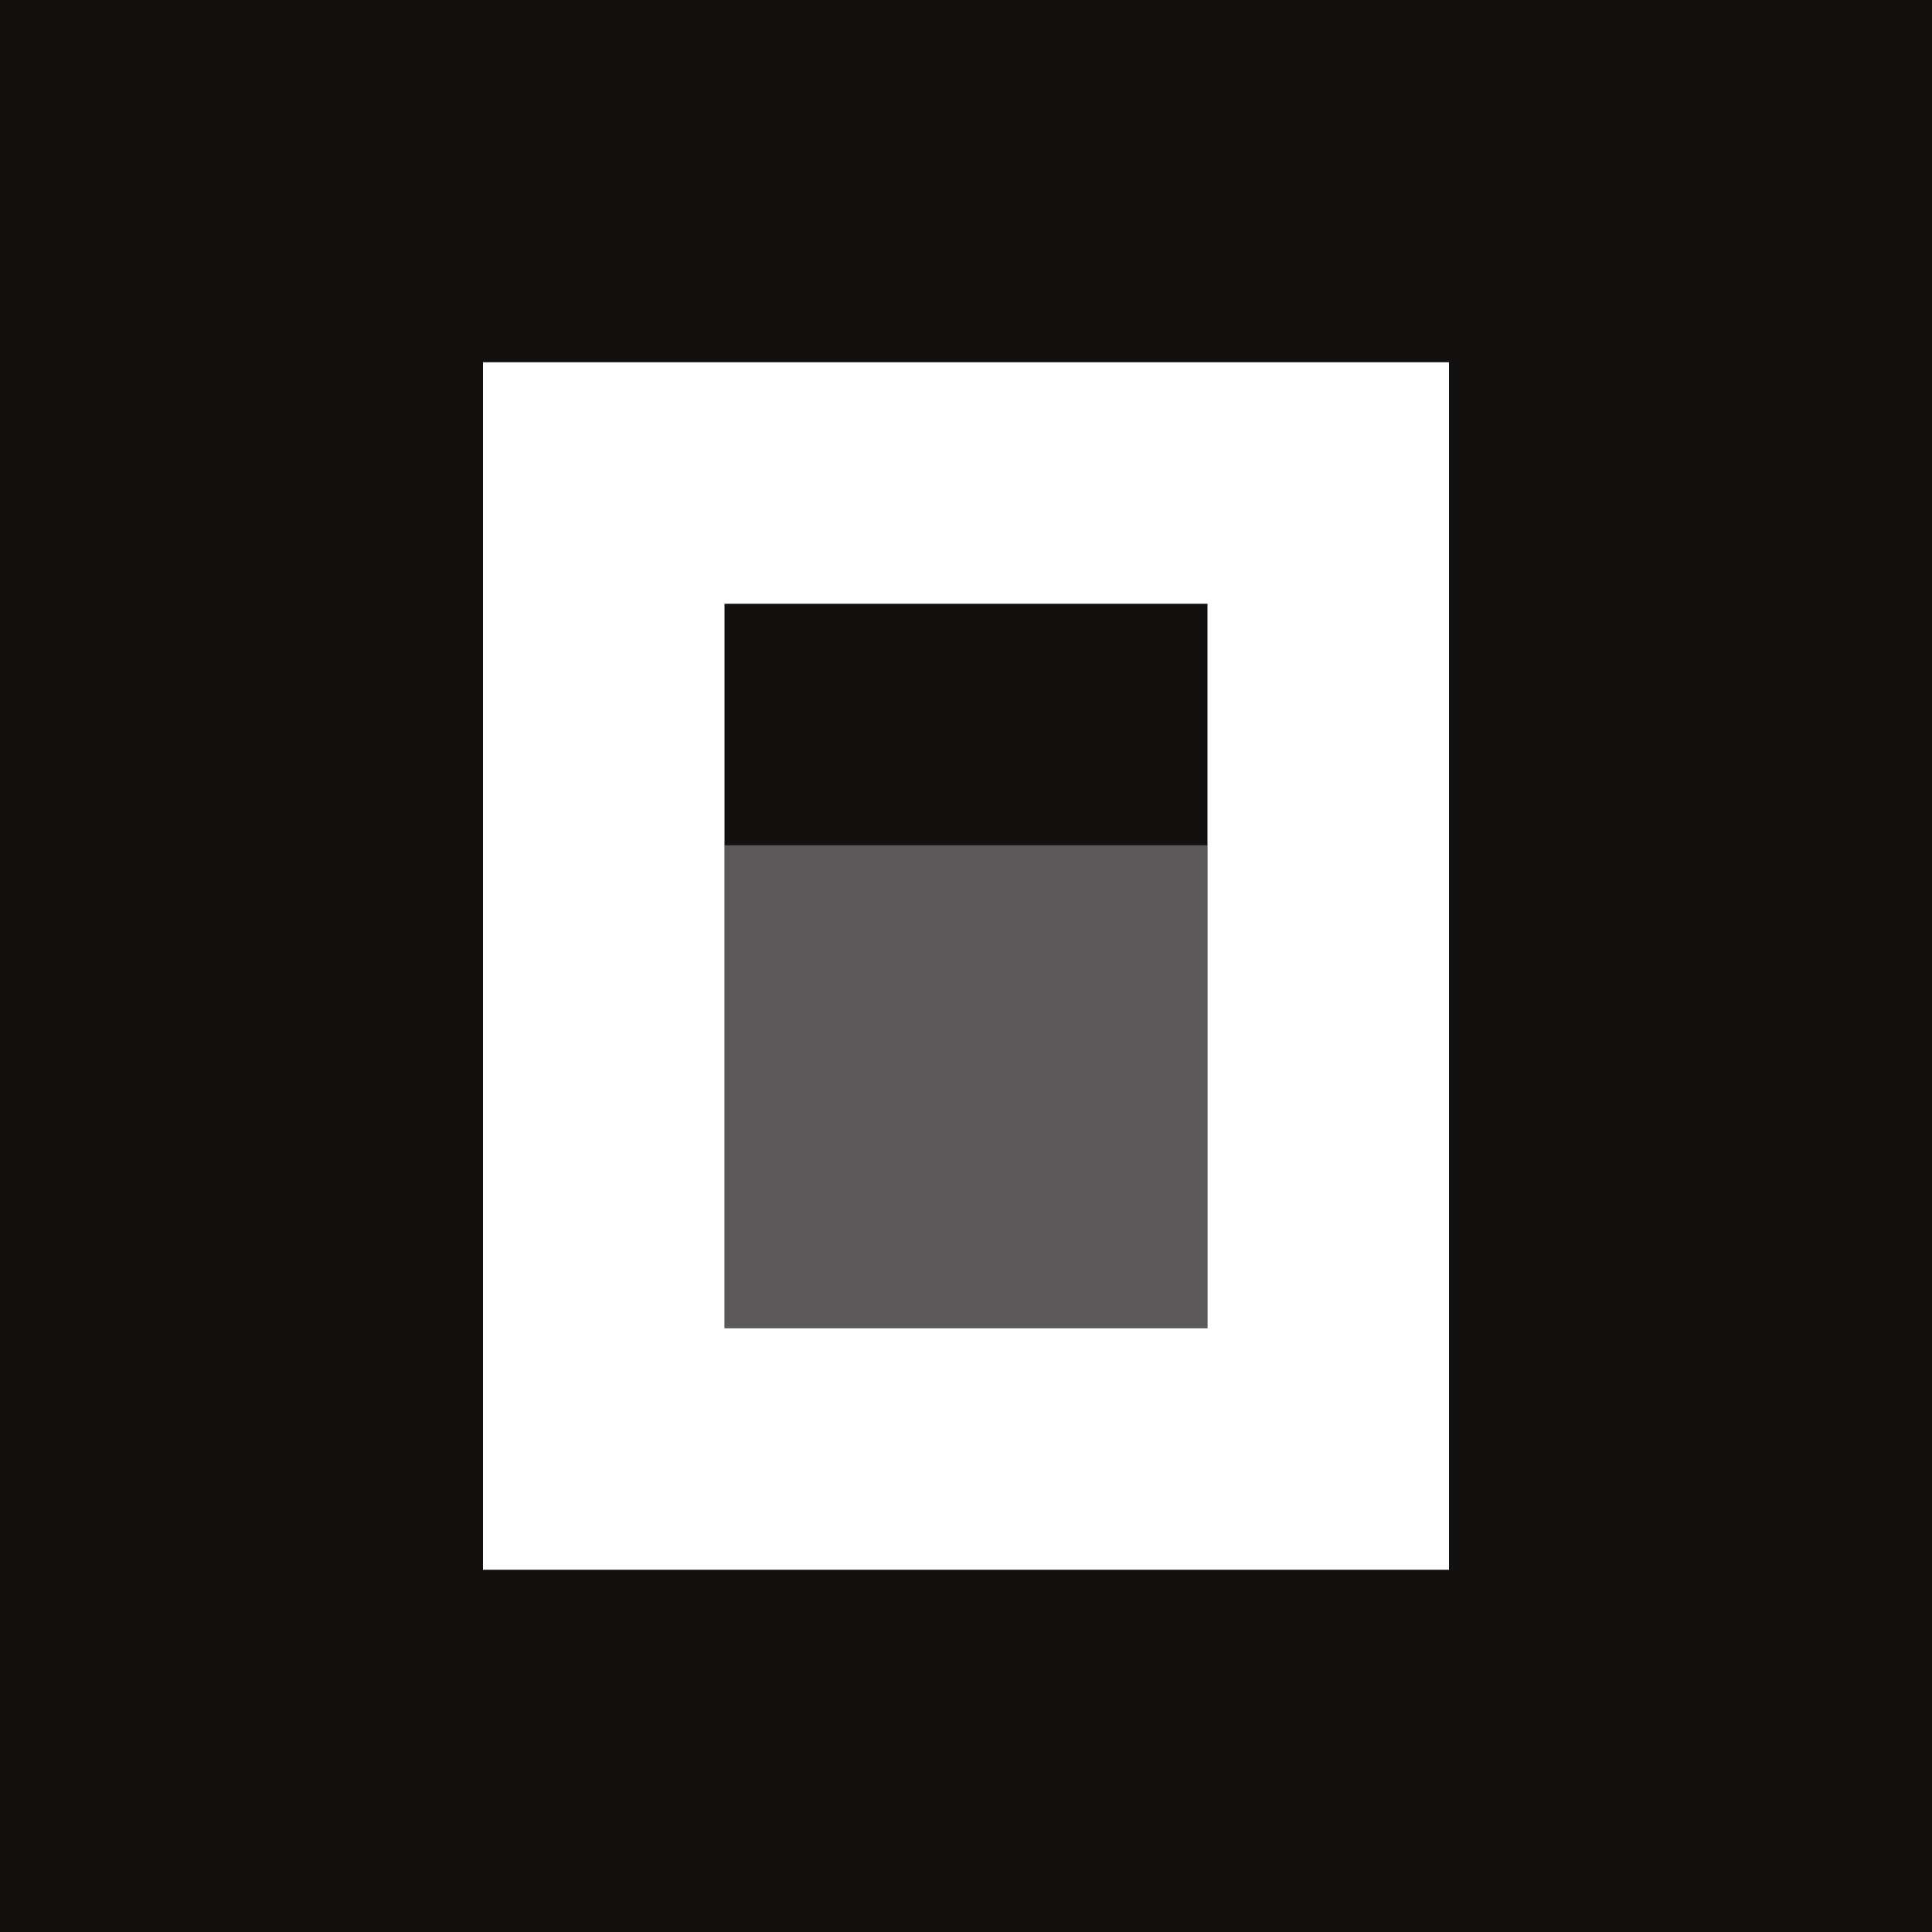
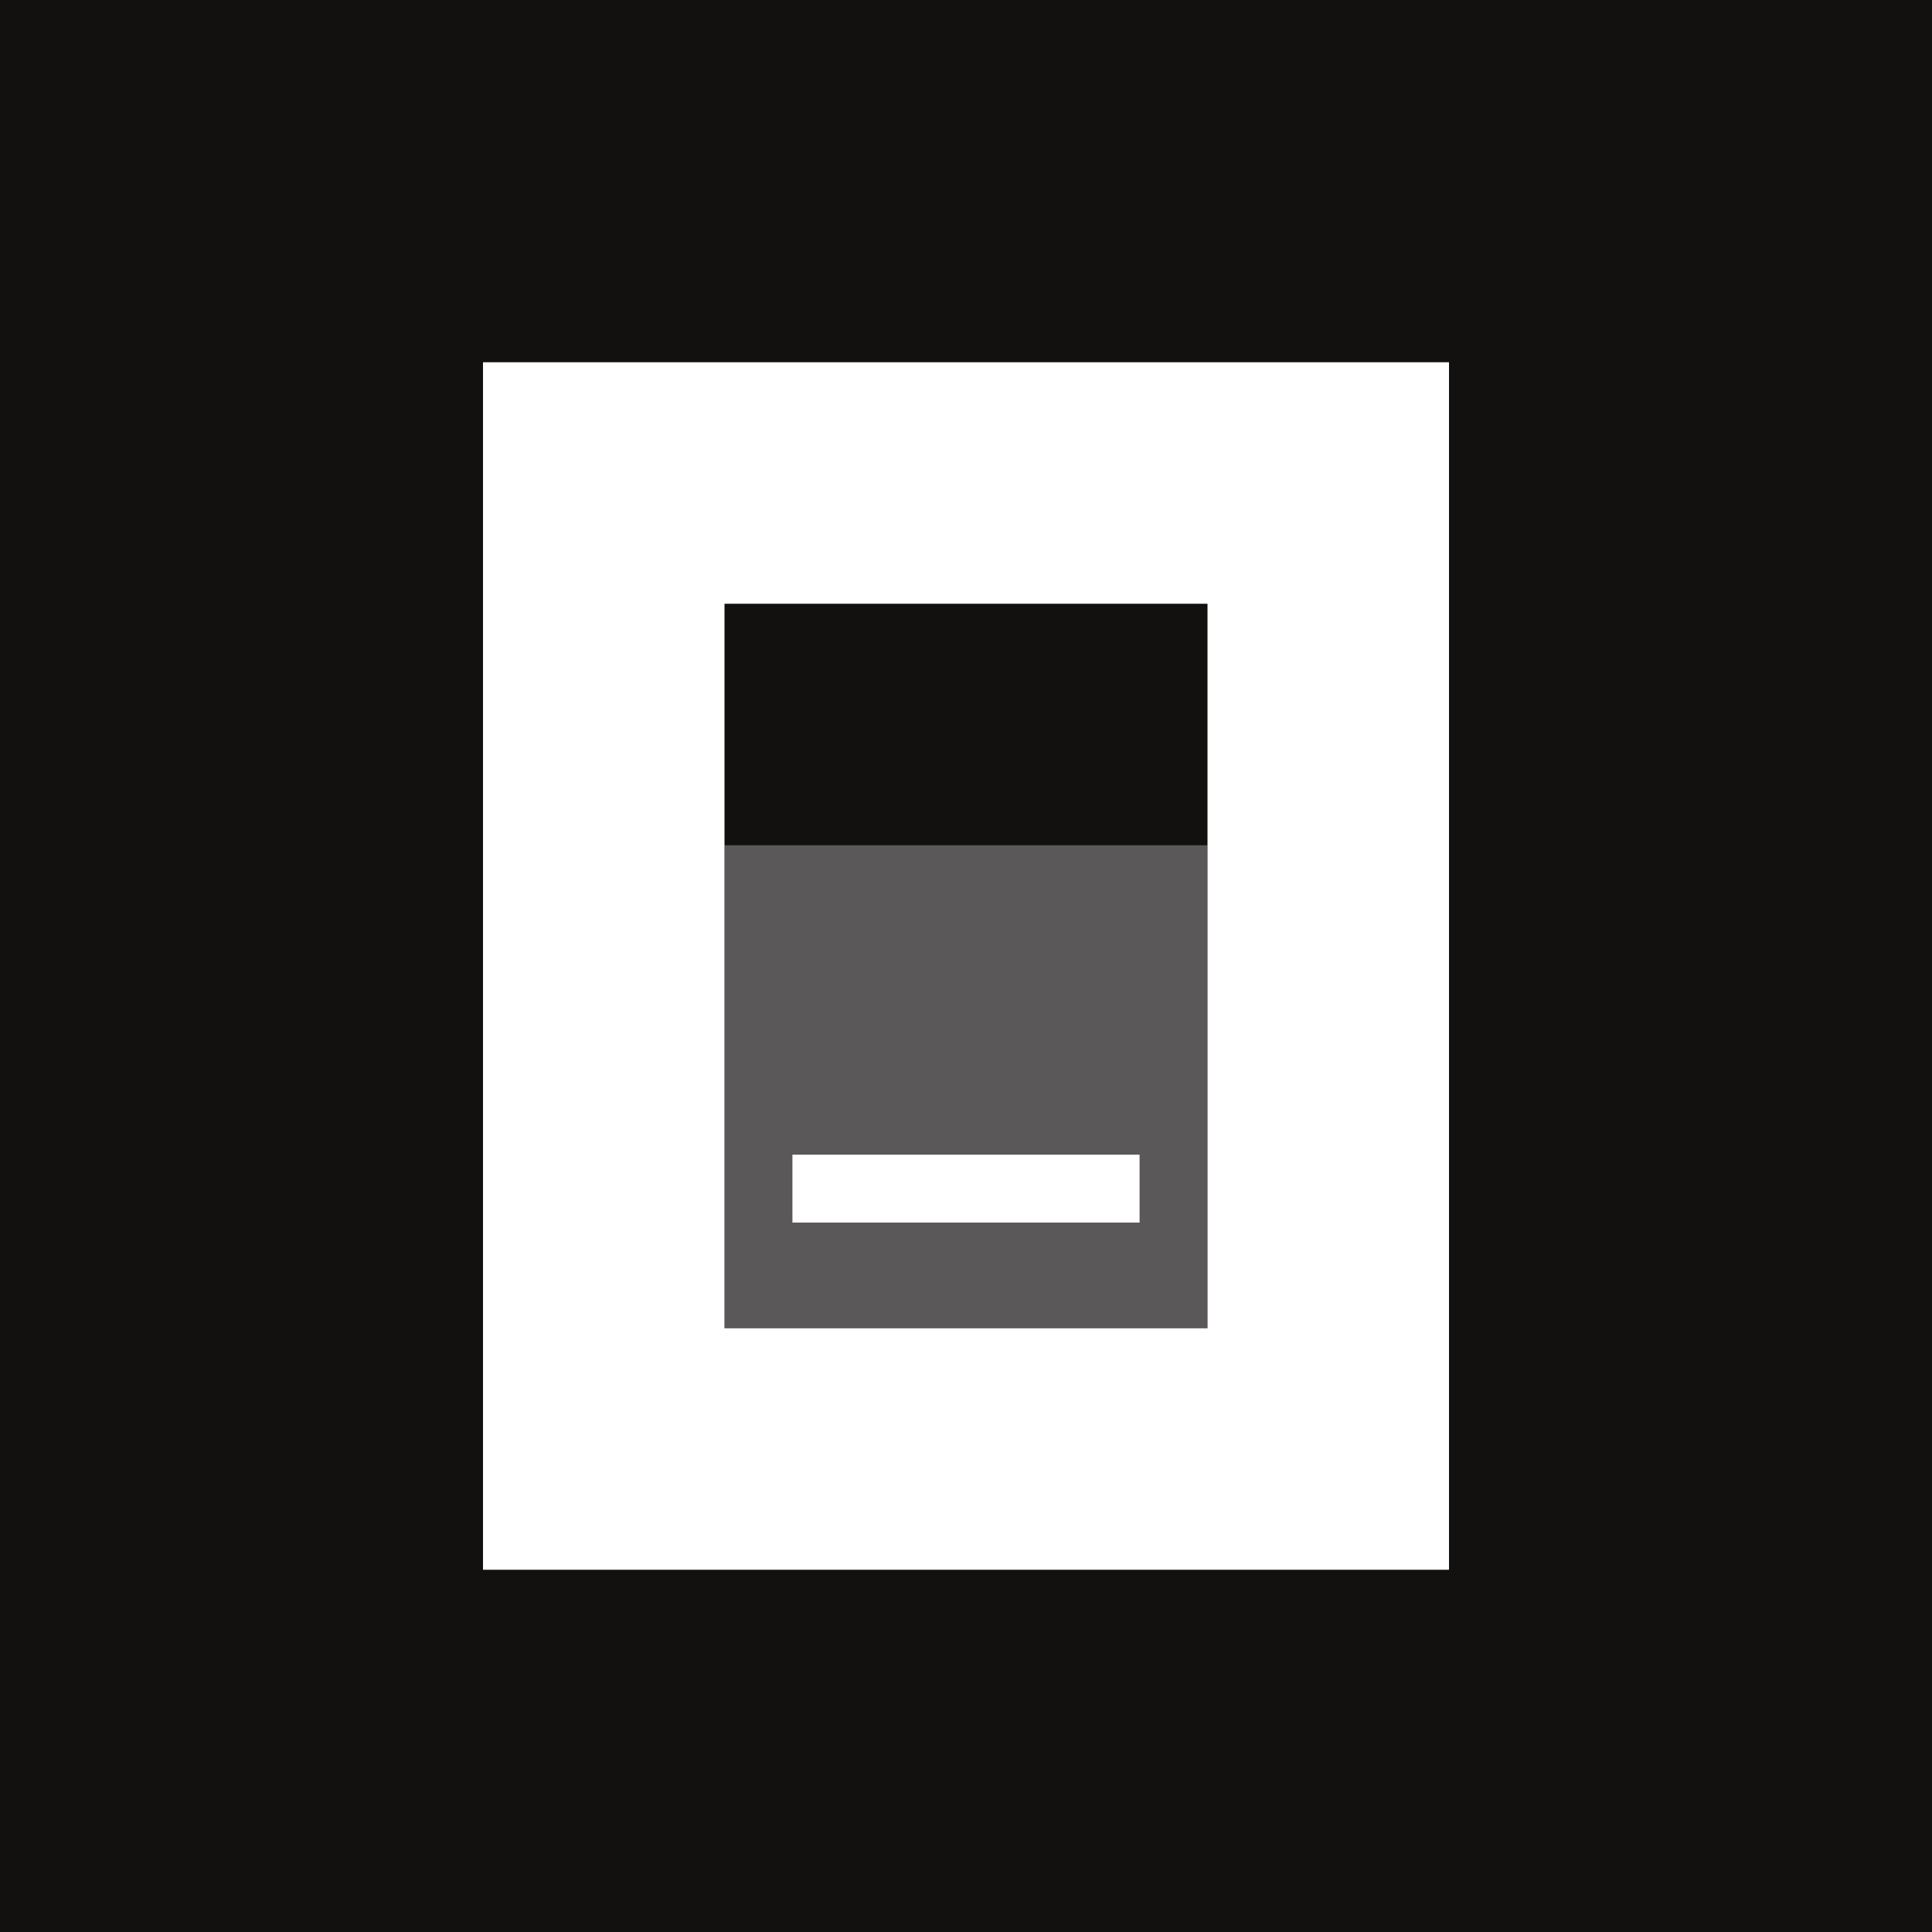
<svg xmlns="http://www.w3.org/2000/svg" version="1.1" width="512" height="512">
  <svg width="512" height="512" viewBox="0 0 512 512" fill="none">
    <rect width="512" height="512" fill="#131010" />
    <path d="M320 224V352H192V224H320Z" fill="#5A5858" />
    <path fill-rule="evenodd" clip-rule="evenodd" d="M384 416H128V96H384V416ZM320 160H192V352H320V160Z" fill="white" />
+     <rect x="210" y="306" width="92" height="18" fill="white" />
  </svg>
  <style>@media (prefers-color-scheme: light) { :root { filter: none; } }
@media (prefers-color-scheme: dark) { :root { filter: none; } }
</style>
</svg>
